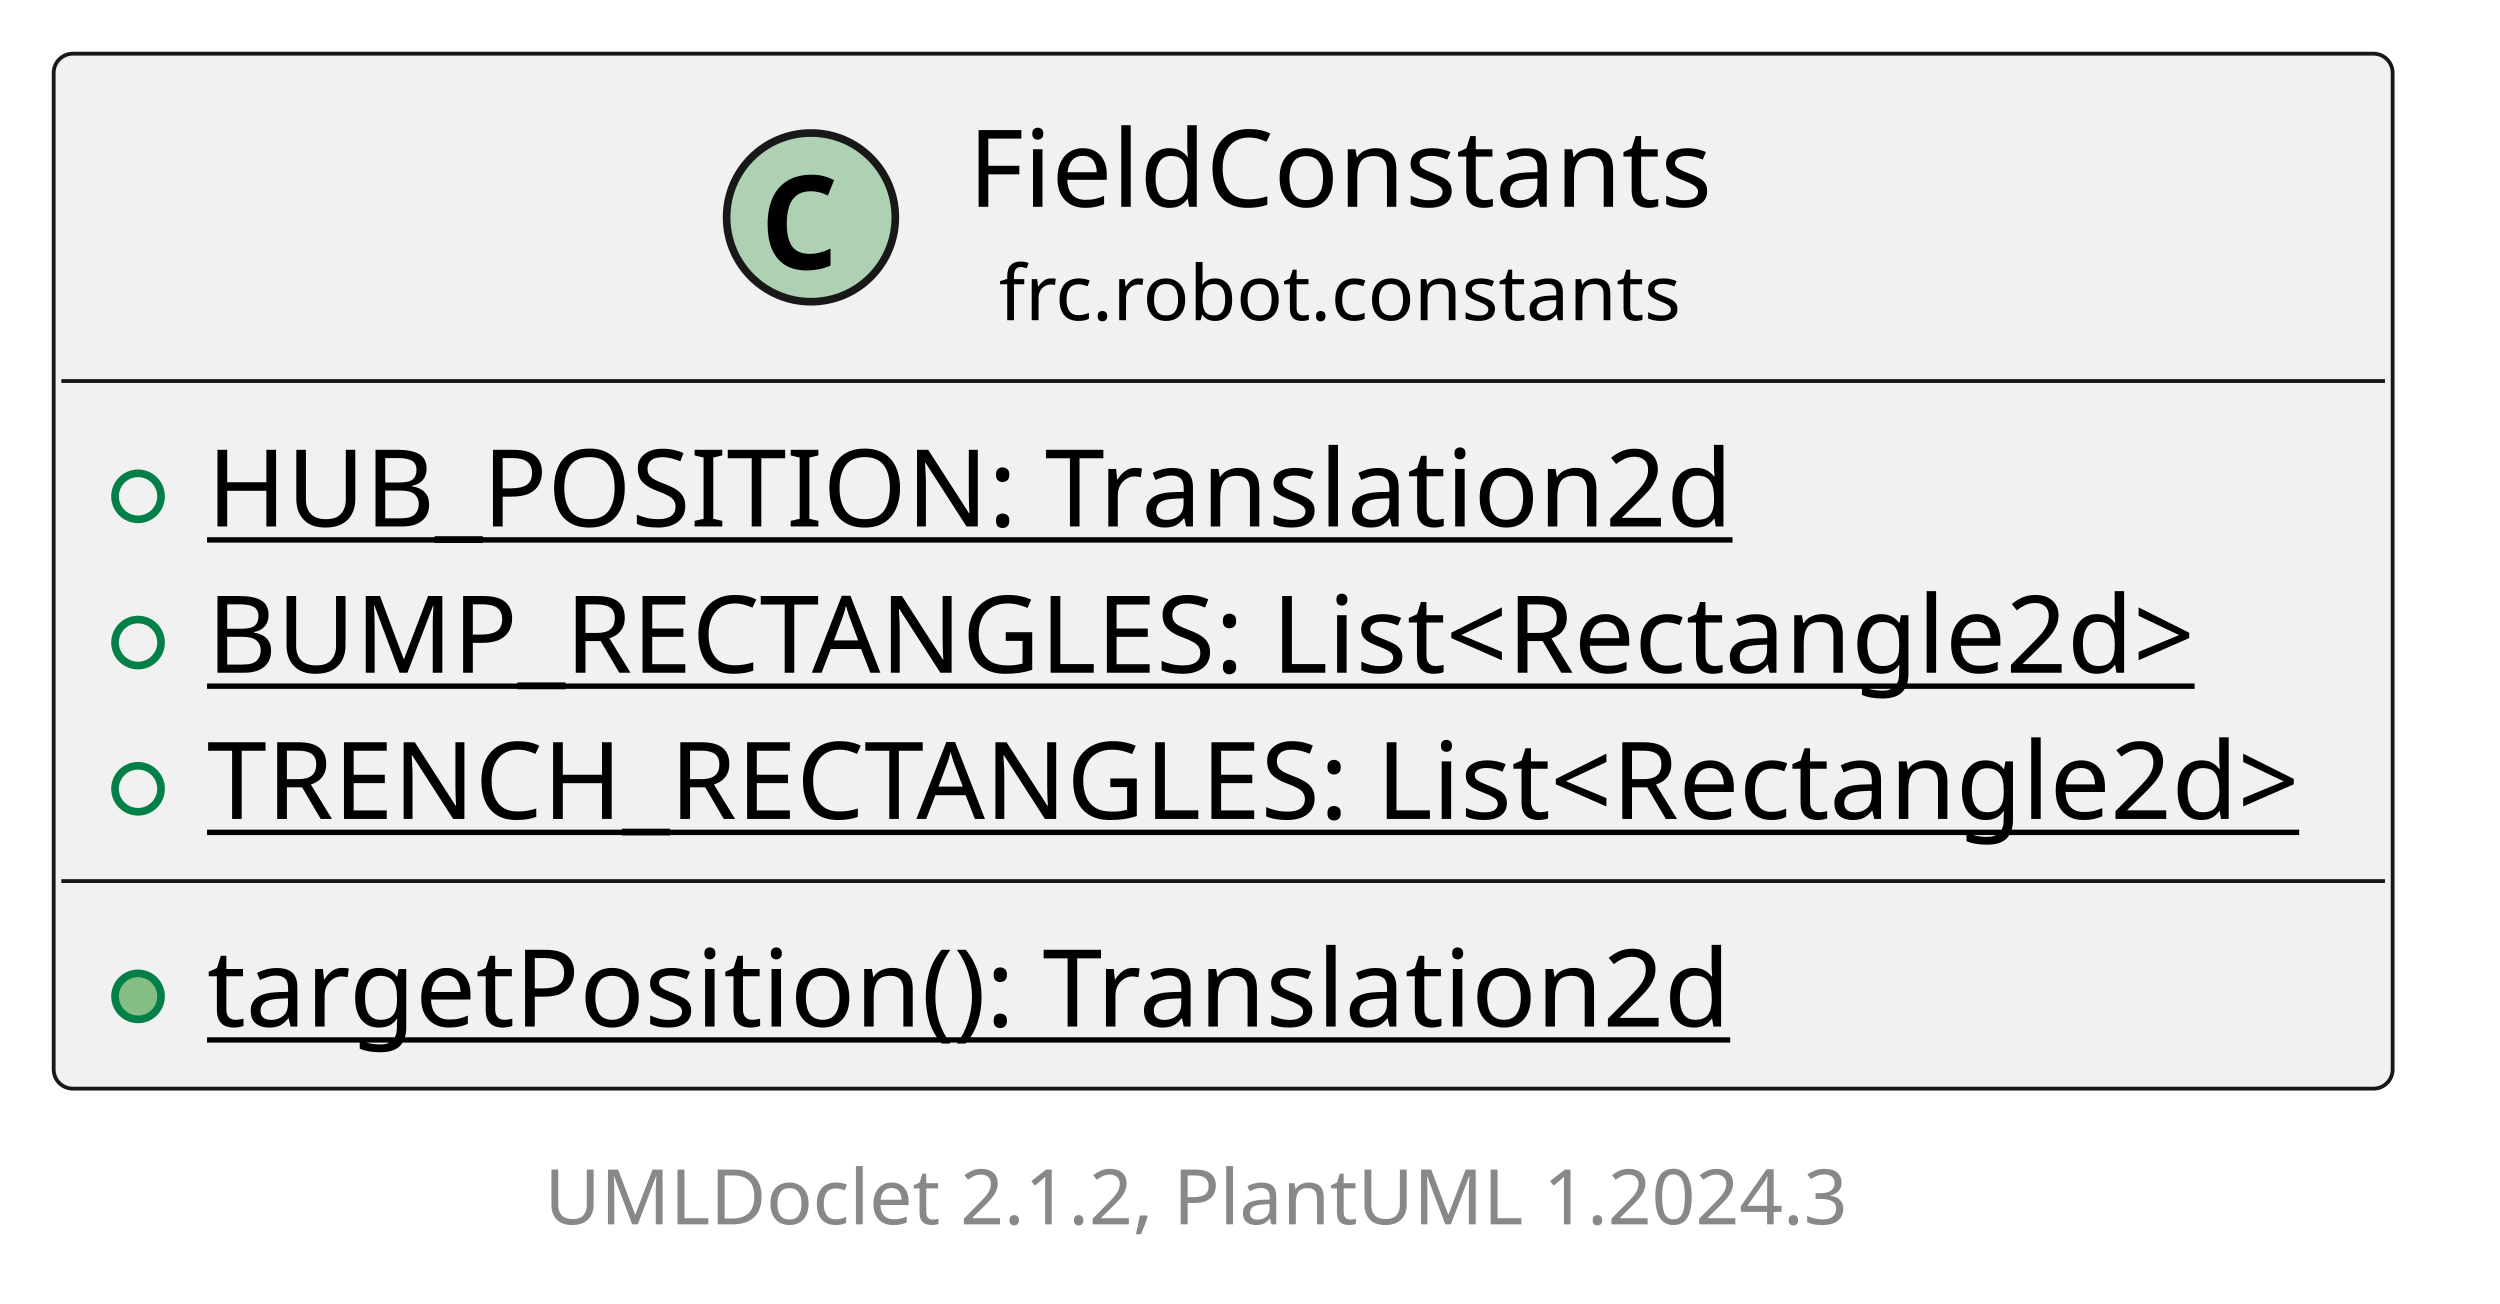
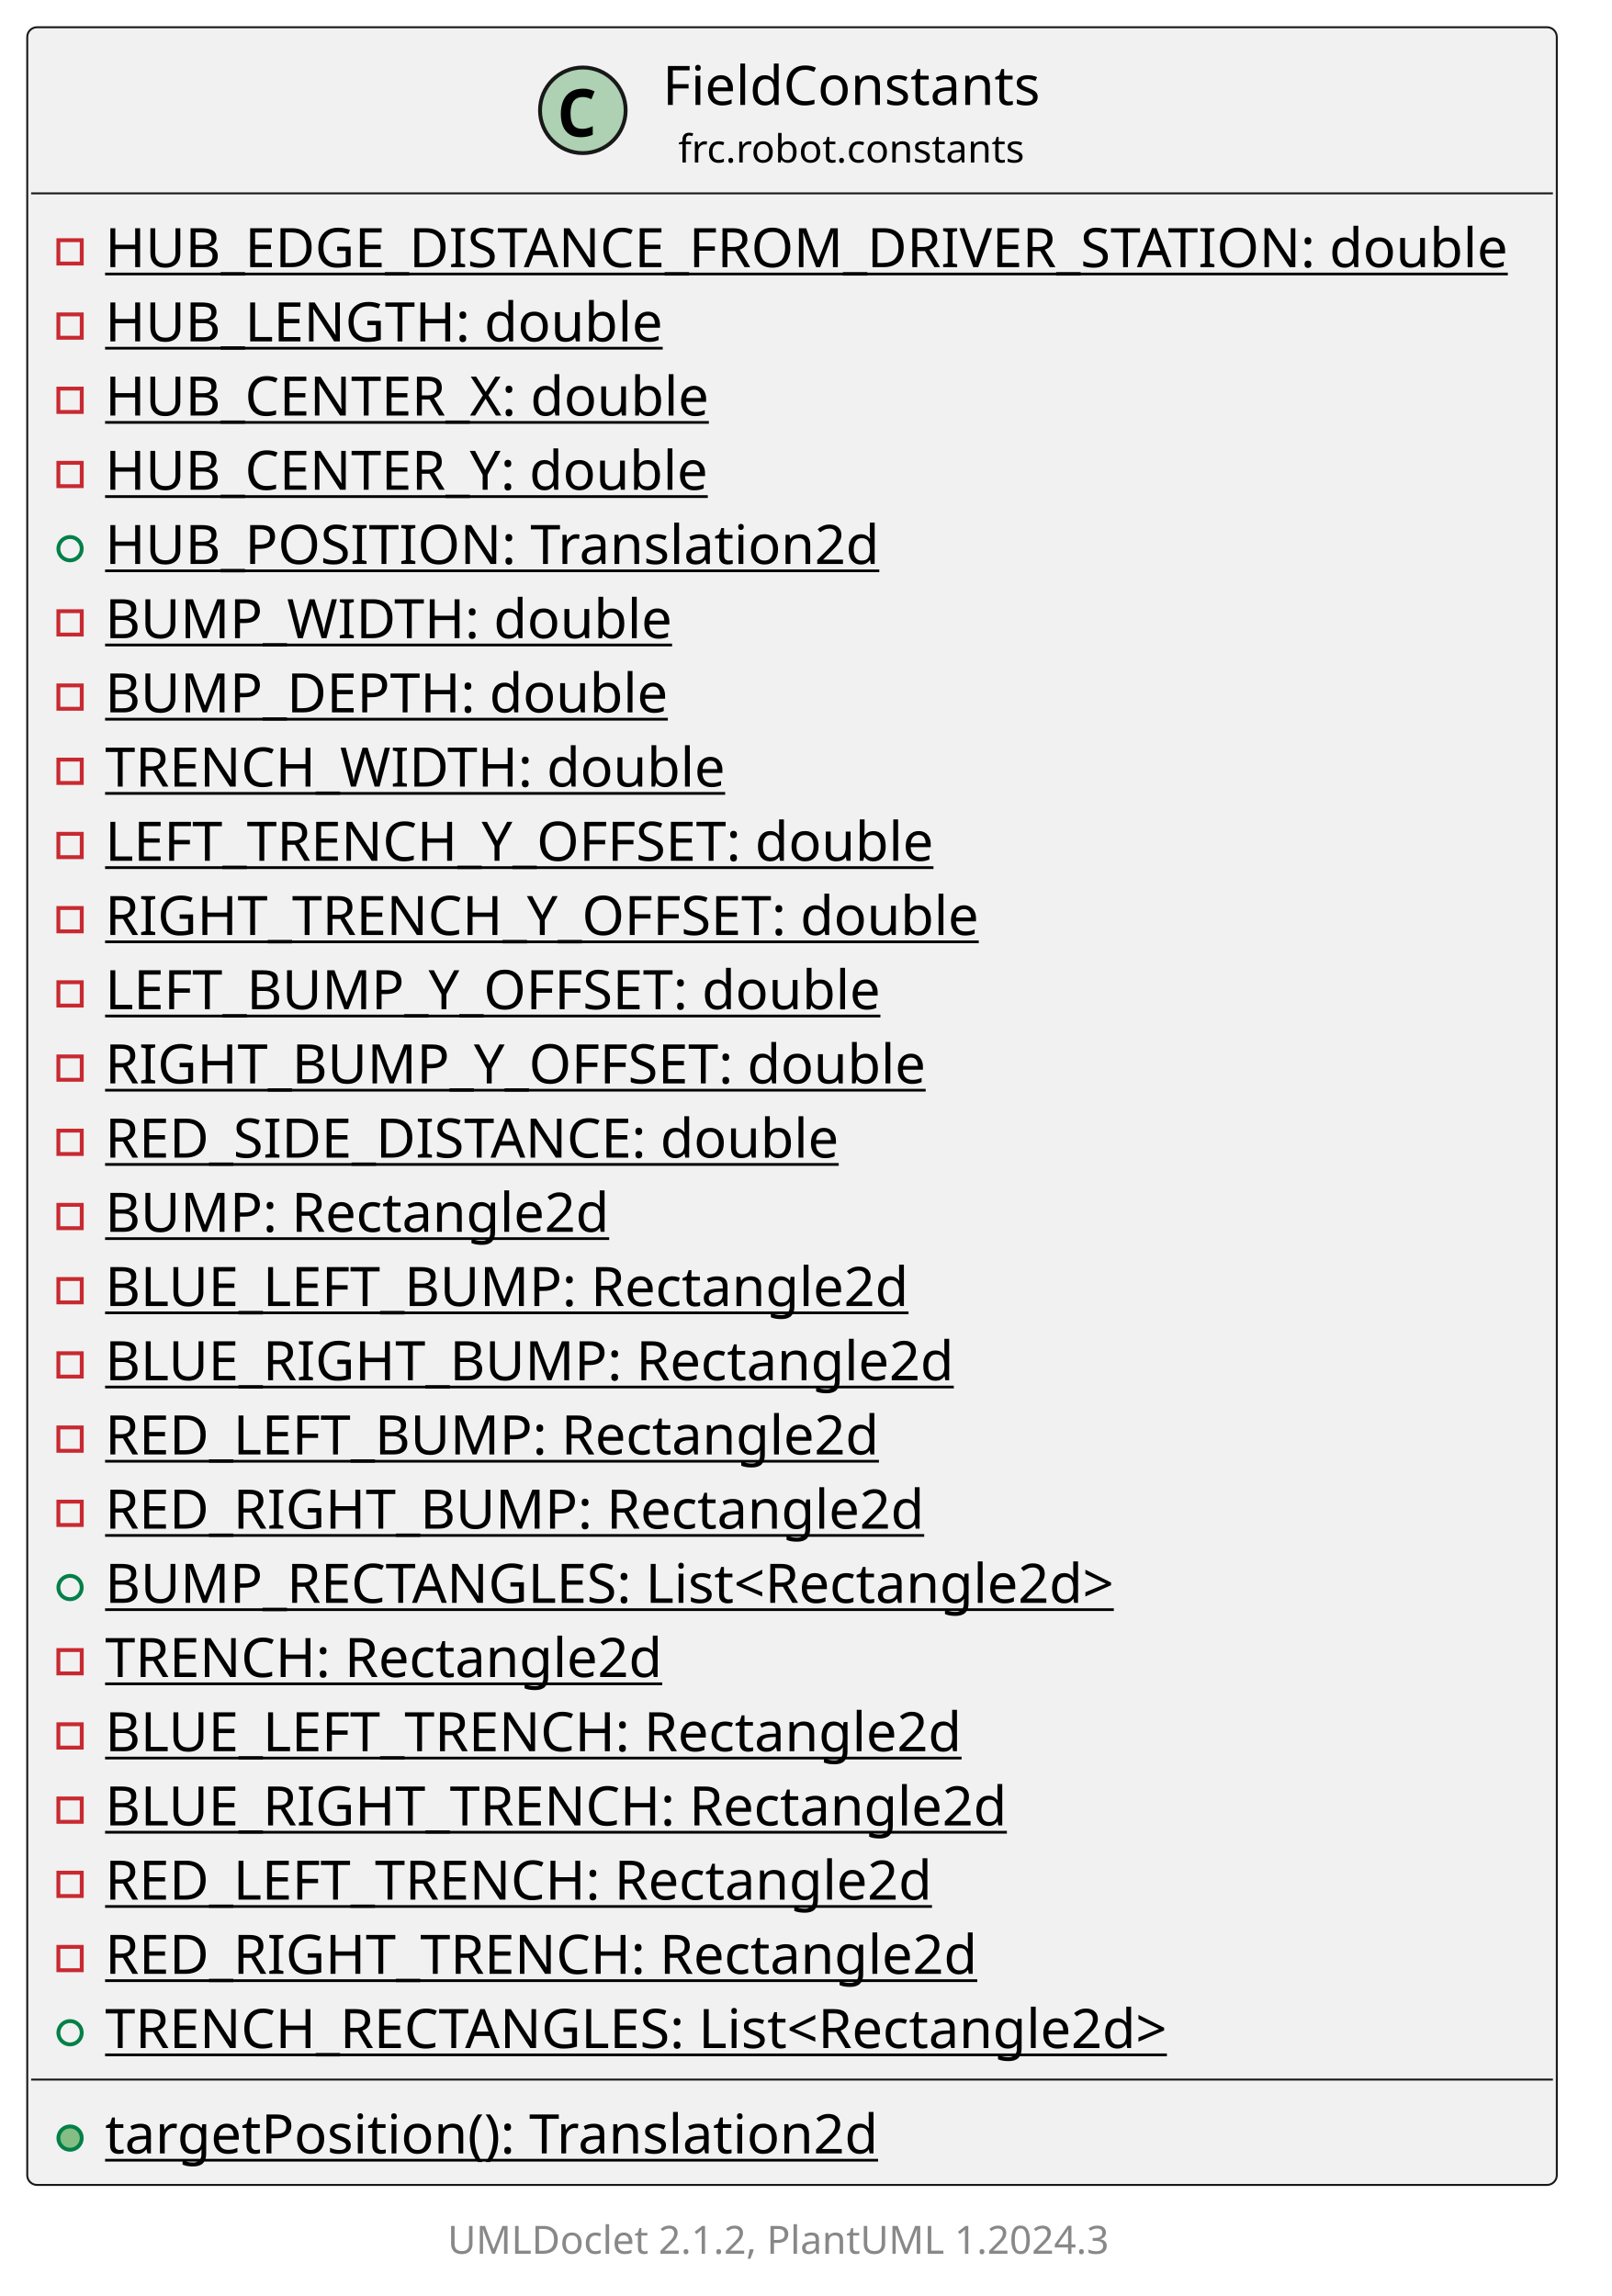
- <svg xmlns="http://www.w3.org/2000/svg" xmlns:xlink="http://www.w3.org/1999/xlink" contentStyleType="text/css" height="170px" preserveAspectRatio="none" style="width:326px;height:170px;background:#FFFFFF;" version="1.1" viewBox="0 0 326 170" width="326px" zoomAndPan="magnify">
+ <svg xmlns="http://www.w3.org/2000/svg" xmlns:xlink="http://www.w3.org/1999/xlink" contentStyleType="text/css" height="590px" preserveAspectRatio="none" style="width:414px;height:590px;background:#FFFFFF;" version="1.1" viewBox="0 0 414 590" width="414px" zoomAndPan="magnify">
  <defs />
  <g>
    <a href="FieldConstants.html" target="_top" title="FieldConstants.html" xlink:actuate="onRequest" xlink:href="FieldConstants.html" xlink:show="new" xlink:title="FieldConstants.html" xlink:type="simple">
      <g id="elem_frc.robot.constants.FieldConstants">
-         <rect codeLine="5" fill="#F1F1F1" height="134.96" id="frc.robot.constants.FieldConstants" rx="2.5" ry="2.5" style="stroke:#181818;stroke-width:0.5;" width="305" x="7" y="7" />
-         <ellipse cx="105.75" cy="28.344" fill="#ADD1B2" rx="11" ry="11" style="stroke:#181818;stroke-width:1.0;" />
-         <path d="M105.219,35.266 Q103.469,35.266 102.328,34.532 Q101.203,33.782 100.641,32.438 Q100.094,31.078 100.094,29.282 Q100.094,27.25 100.75,25.797 Q101.406,24.344 102.688,23.563 Q103.969,22.782 105.844,22.782 Q106.734,22.782 107.406,22.969 Q108.078,23.141 108.766,23.485 L107.953,25.5 Q107.328,25.188 106.781,25.063 Q106.25,24.938 105.766,24.938 Q104.594,24.938 103.891,25.469 Q103.188,26 102.891,26.953 Q102.594,27.907 102.594,29.172 Q102.594,31.188 103.312,32.157 Q104.031,33.11 105.625,33.11 Q106.219,33.11 106.844,32.953 Q107.469,32.797 108.297,32.422 L108.297,34.641 Q107.562,34.953 106.766,35.11 Q105.984,35.266 105.219,35.266 Z " fill="#000000" />
-         <text fill="#000000" font-family="sans-serif" font-size="14" lengthAdjust="spacing" textLength="99" x="126.25" y="26.966">FieldConstants</text>
-         <text fill="#000000" font-family="sans-serif" font-size="10" lengthAdjust="spacing" textLength="91" x="130.25" y="41.758">frc.robot.constants</text>
-         <line style="stroke:#181818;stroke-width:0.5;" x1="8" x2="311" y1="49.688" y2="49.688" />
-         <ellipse cx="18" cy="64.722" fill="none" rx="3" ry="3" style="stroke:#038048;stroke-width:1.0;" />
-         <text fill="#000000" font-family="sans-serif" font-size="14" lengthAdjust="spacing" text-decoration="underline" textLength="203" x="27" y="68.654">HUB_POSITION: Translation2d</text>
-         <ellipse cx="18" cy="83.79" fill="none" rx="3" ry="3" style="stroke:#038048;stroke-width:1.0;" />
-         <text fill="#000000" font-family="sans-serif" font-size="14" lengthAdjust="spacing" text-decoration="underline" textLength="264" x="27" y="87.722">BUMP_RECTANGLES: List&lt;Rectangle2d&gt;</text>
-         <ellipse cx="18" cy="102.858" fill="none" rx="3" ry="3" style="stroke:#038048;stroke-width:1.0;" />
-         <text fill="#000000" font-family="sans-serif" font-size="14" lengthAdjust="spacing" text-decoration="underline" textLength="279" x="27" y="106.79">TRENCH_RECTANGLES: List&lt;Rectangle2d&gt;</text>
-         <line style="stroke:#181818;stroke-width:0.5;" x1="8" x2="311" y1="114.892" y2="114.892" />
-         <ellipse cx="18" cy="129.926" fill="#84BE84" rx="3" ry="3" style="stroke:#038048;stroke-width:1.0;" />
-         <text fill="#000000" font-family="sans-serif" font-size="14" lengthAdjust="spacing" text-decoration="underline" textLength="203" x="27" y="133.858">targetPosition(): Translation2d</text>
+         <rect codeLine="5" fill="#F1F1F1" height="554.454" id="frc.robot.constants.FieldConstants" rx="2.5" ry="2.5" style="stroke:#181818;stroke-width:0.5;" width="393" x="7" y="7" />
+         <ellipse cx="149.75" cy="28.344" fill="#ADD1B2" rx="11" ry="11" style="stroke:#181818;stroke-width:1.0;" />
+         <path d="M149.219,35.266 Q147.469,35.266 146.328,34.532 Q145.203,33.782 144.641,32.438 Q144.094,31.078 144.094,29.282 Q144.094,27.25 144.75,25.797 Q145.406,24.344 146.688,23.563 Q147.969,22.782 149.844,22.782 Q150.734,22.782 151.406,22.969 Q152.078,23.141 152.766,23.485 L151.953,25.5 Q151.328,25.188 150.781,25.063 Q150.25,24.938 149.766,24.938 Q148.594,24.938 147.891,25.469 Q147.188,26 146.891,26.953 Q146.594,27.907 146.594,29.172 Q146.594,31.188 147.312,32.157 Q148.031,33.11 149.625,33.11 Q150.219,33.11 150.844,32.953 Q151.469,32.797 152.297,32.422 L152.297,34.641 Q151.562,34.953 150.766,35.11 Q149.984,35.266 149.219,35.266 Z " fill="#000000" />
+         <text fill="#000000" font-family="sans-serif" font-size="14" lengthAdjust="spacing" textLength="99" x="170.25" y="26.966">FieldConstants</text>
+         <text fill="#000000" font-family="sans-serif" font-size="10" lengthAdjust="spacing" textLength="91" x="174.25" y="41.758">frc.robot.constants</text>
+         <line style="stroke:#181818;stroke-width:0.5;" x1="8" x2="399" y1="49.688" y2="49.688" />
+         <rect fill="none" height="6" style="stroke:#C82930;stroke-width:1.0;" width="6" x="15" y="61.722" />
+         <text fill="#000000" font-family="sans-serif" font-size="14" lengthAdjust="spacing" text-decoration="underline" textLength="367" x="27" y="68.654">HUB_EDGE_DISTANCE_FROM_DRIVER_STATION: double</text>
+         <rect fill="none" height="6" style="stroke:#C82930;stroke-width:1.0;" width="6" x="15" y="80.79" />
+         <text fill="#000000" font-family="sans-serif" font-size="14" lengthAdjust="spacing" text-decoration="underline" textLength="144" x="27" y="87.722">HUB_LENGTH: double</text>
+         <rect fill="none" height="6" style="stroke:#C82930;stroke-width:1.0;" width="6" x="15" y="99.858" />
+         <text fill="#000000" font-family="sans-serif" font-size="14" lengthAdjust="spacing" text-decoration="underline" textLength="157" x="27" y="106.79">HUB_CENTER_X: double</text>
+         <rect fill="none" height="6" style="stroke:#C82930;stroke-width:1.0;" width="6" x="15" y="118.926" />
+         <text fill="#000000" font-family="sans-serif" font-size="14" lengthAdjust="spacing" text-decoration="underline" textLength="157" x="27" y="125.858">HUB_CENTER_Y: double</text>
+         <ellipse cx="18" cy="140.994" fill="none" rx="3" ry="3" style="stroke:#038048;stroke-width:1.0;" />
+         <text fill="#000000" font-family="sans-serif" font-size="14" lengthAdjust="spacing" text-decoration="underline" textLength="203" x="27" y="144.925">HUB_POSITION: Translation2d</text>
+         <rect fill="none" height="6" style="stroke:#C82930;stroke-width:1.0;" width="6" x="15" y="157.061" />
+         <text fill="#000000" font-family="sans-serif" font-size="14" lengthAdjust="spacing" text-decoration="underline" textLength="147" x="27" y="163.993">BUMP_WIDTH: double</text>
+         <rect fill="none" height="6" style="stroke:#C82930;stroke-width:1.0;" width="6" x="15" y="176.129" />
+         <text fill="#000000" font-family="sans-serif" font-size="14" lengthAdjust="spacing" text-decoration="underline" textLength="145" x="27" y="183.061">BUMP_DEPTH: double</text>
+         <rect fill="none" height="6" style="stroke:#C82930;stroke-width:1.0;" width="6" x="15" y="195.197" />
+         <text fill="#000000" font-family="sans-serif" font-size="14" lengthAdjust="spacing" text-decoration="underline" textLength="162" x="27" y="202.129">TRENCH_WIDTH: double</text>
+         <rect fill="none" height="6" style="stroke:#C82930;stroke-width:1.0;" width="6" x="15" y="214.265" />
+         <text fill="#000000" font-family="sans-serif" font-size="14" lengthAdjust="spacing" text-decoration="underline" textLength="215" x="27" y="221.197">LEFT_TRENCH_Y_OFFSET: double</text>
+         <rect fill="none" height="6" style="stroke:#C82930;stroke-width:1.0;" width="6" x="15" y="233.333" />
+         <text fill="#000000" font-family="sans-serif" font-size="14" lengthAdjust="spacing" text-decoration="underline" textLength="227" x="27" y="240.265">RIGHT_TRENCH_Y_OFFSET: double</text>
+         <rect fill="none" height="6" style="stroke:#C82930;stroke-width:1.0;" width="6" x="15" y="252.401" />
+         <text fill="#000000" font-family="sans-serif" font-size="14" lengthAdjust="spacing" text-decoration="underline" textLength="200" x="27" y="259.333">LEFT_BUMP_Y_OFFSET: double</text>
+         <rect fill="none" height="6" style="stroke:#C82930;stroke-width:1.0;" width="6" x="15" y="271.469" />
+         <text fill="#000000" font-family="sans-serif" font-size="14" lengthAdjust="spacing" text-decoration="underline" textLength="212" x="27" y="278.401">RIGHT_BUMP_Y_OFFSET: double</text>
+         <rect fill="none" height="6" style="stroke:#C82930;stroke-width:1.0;" width="6" x="15" y="290.537" />
+         <text fill="#000000" font-family="sans-serif" font-size="14" lengthAdjust="spacing" text-decoration="underline" textLength="193" x="27" y="297.469">RED_SIDE_DISTANCE: double</text>
+         <rect fill="none" height="6" style="stroke:#C82930;stroke-width:1.0;" width="6" x="15" y="309.605" />
+         <text fill="#000000" font-family="sans-serif" font-size="14" lengthAdjust="spacing" text-decoration="underline" textLength="132" x="27" y="316.537">BUMP: Rectangle2d</text>
+         <rect fill="none" height="6" style="stroke:#C82930;stroke-width:1.0;" width="6" x="15" y="328.673" />
+         <text fill="#000000" font-family="sans-serif" font-size="14" lengthAdjust="spacing" text-decoration="underline" textLength="208" x="27" y="335.605">BLUE_LEFT_BUMP: Rectangle2d</text>
+         <rect fill="none" height="6" style="stroke:#C82930;stroke-width:1.0;" width="6" x="15" y="347.741" />
+         <text fill="#000000" font-family="sans-serif" font-size="14" lengthAdjust="spacing" text-decoration="underline" textLength="220" x="27" y="354.673">BLUE_RIGHT_BUMP: Rectangle2d</text>
+         <rect fill="none" height="6" style="stroke:#C82930;stroke-width:1.0;" width="6" x="15" y="366.808" />
+         <text fill="#000000" font-family="sans-serif" font-size="14" lengthAdjust="spacing" text-decoration="underline" textLength="201" x="27" y="373.74">RED_LEFT_BUMP: Rectangle2d</text>
+         <rect fill="none" height="6" style="stroke:#C82930;stroke-width:1.0;" width="6" x="15" y="385.876" />
+         <text fill="#000000" font-family="sans-serif" font-size="14" lengthAdjust="spacing" text-decoration="underline" textLength="213" x="27" y="392.808">RED_RIGHT_BUMP: Rectangle2d</text>
+         <ellipse cx="18" cy="407.944" fill="none" rx="3" ry="3" style="stroke:#038048;stroke-width:1.0;" />
+         <text fill="#000000" font-family="sans-serif" font-size="14" lengthAdjust="spacing" text-decoration="underline" textLength="264" x="27" y="411.876">BUMP_RECTANGLES: List&lt;Rectangle2d&gt;</text>
+         <rect fill="none" height="6" style="stroke:#C82930;stroke-width:1.0;" width="6" x="15" y="424.012" />
+         <text fill="#000000" font-family="sans-serif" font-size="14" lengthAdjust="spacing" text-decoration="underline" textLength="147" x="27" y="430.944">TRENCH: Rectangle2d</text>
+         <rect fill="none" height="6" style="stroke:#C82930;stroke-width:1.0;" width="6" x="15" y="443.08" />
+         <text fill="#000000" font-family="sans-serif" font-size="14" lengthAdjust="spacing" text-decoration="underline" textLength="223" x="27" y="450.012">BLUE_LEFT_TRENCH: Rectangle2d</text>
+         <rect fill="none" height="6" style="stroke:#C82930;stroke-width:1.0;" width="6" x="15" y="462.148" />
+         <text fill="#000000" font-family="sans-serif" font-size="14" lengthAdjust="spacing" text-decoration="underline" textLength="235" x="27" y="469.08">BLUE_RIGHT_TRENCH: Rectangle2d</text>
+         <rect fill="none" height="6" style="stroke:#C82930;stroke-width:1.0;" width="6" x="15" y="481.216" />
+         <text fill="#000000" font-family="sans-serif" font-size="14" lengthAdjust="spacing" text-decoration="underline" textLength="216" x="27" y="488.148">RED_LEFT_TRENCH: Rectangle2d</text>
+         <rect fill="none" height="6" style="stroke:#C82930;stroke-width:1.0;" width="6" x="15" y="500.284" />
+         <text fill="#000000" font-family="sans-serif" font-size="14" lengthAdjust="spacing" text-decoration="underline" textLength="228" x="27" y="507.216">RED_RIGHT_TRENCH: Rectangle2d</text>
+         <ellipse cx="18" cy="522.352" fill="none" rx="3" ry="3" style="stroke:#038048;stroke-width:1.0;" />
+         <text fill="#000000" font-family="sans-serif" font-size="14" lengthAdjust="spacing" text-decoration="underline" textLength="279" x="27" y="526.284">TRENCH_RECTANGLES: List&lt;Rectangle2d&gt;</text>
+         <line style="stroke:#181818;stroke-width:0.5;" x1="8" x2="399" y1="534.386" y2="534.386" />
+         <ellipse cx="18" cy="549.42" fill="#84BE84" rx="3" ry="3" style="stroke:#038048;stroke-width:1.0;" />
+         <text fill="#000000" font-family="sans-serif" font-size="14" lengthAdjust="spacing" text-decoration="underline" textLength="203" x="27" y="553.352">targetPosition(): Translation2d</text>
      </g>
    </a>
-     <text fill="#888888" font-family="sans-serif" font-size="10" lengthAdjust="spacing" textLength="176" x="71" y="159.65">UMLDoclet 2.1.2, PlantUML 1.2024.3</text>
+     <text fill="#888888" font-family="sans-serif" font-size="10" lengthAdjust="spacing" textLength="176" x="115" y="579.144">UMLDoclet 2.1.2, PlantUML 1.2024.3</text>
  </g>
</svg>
